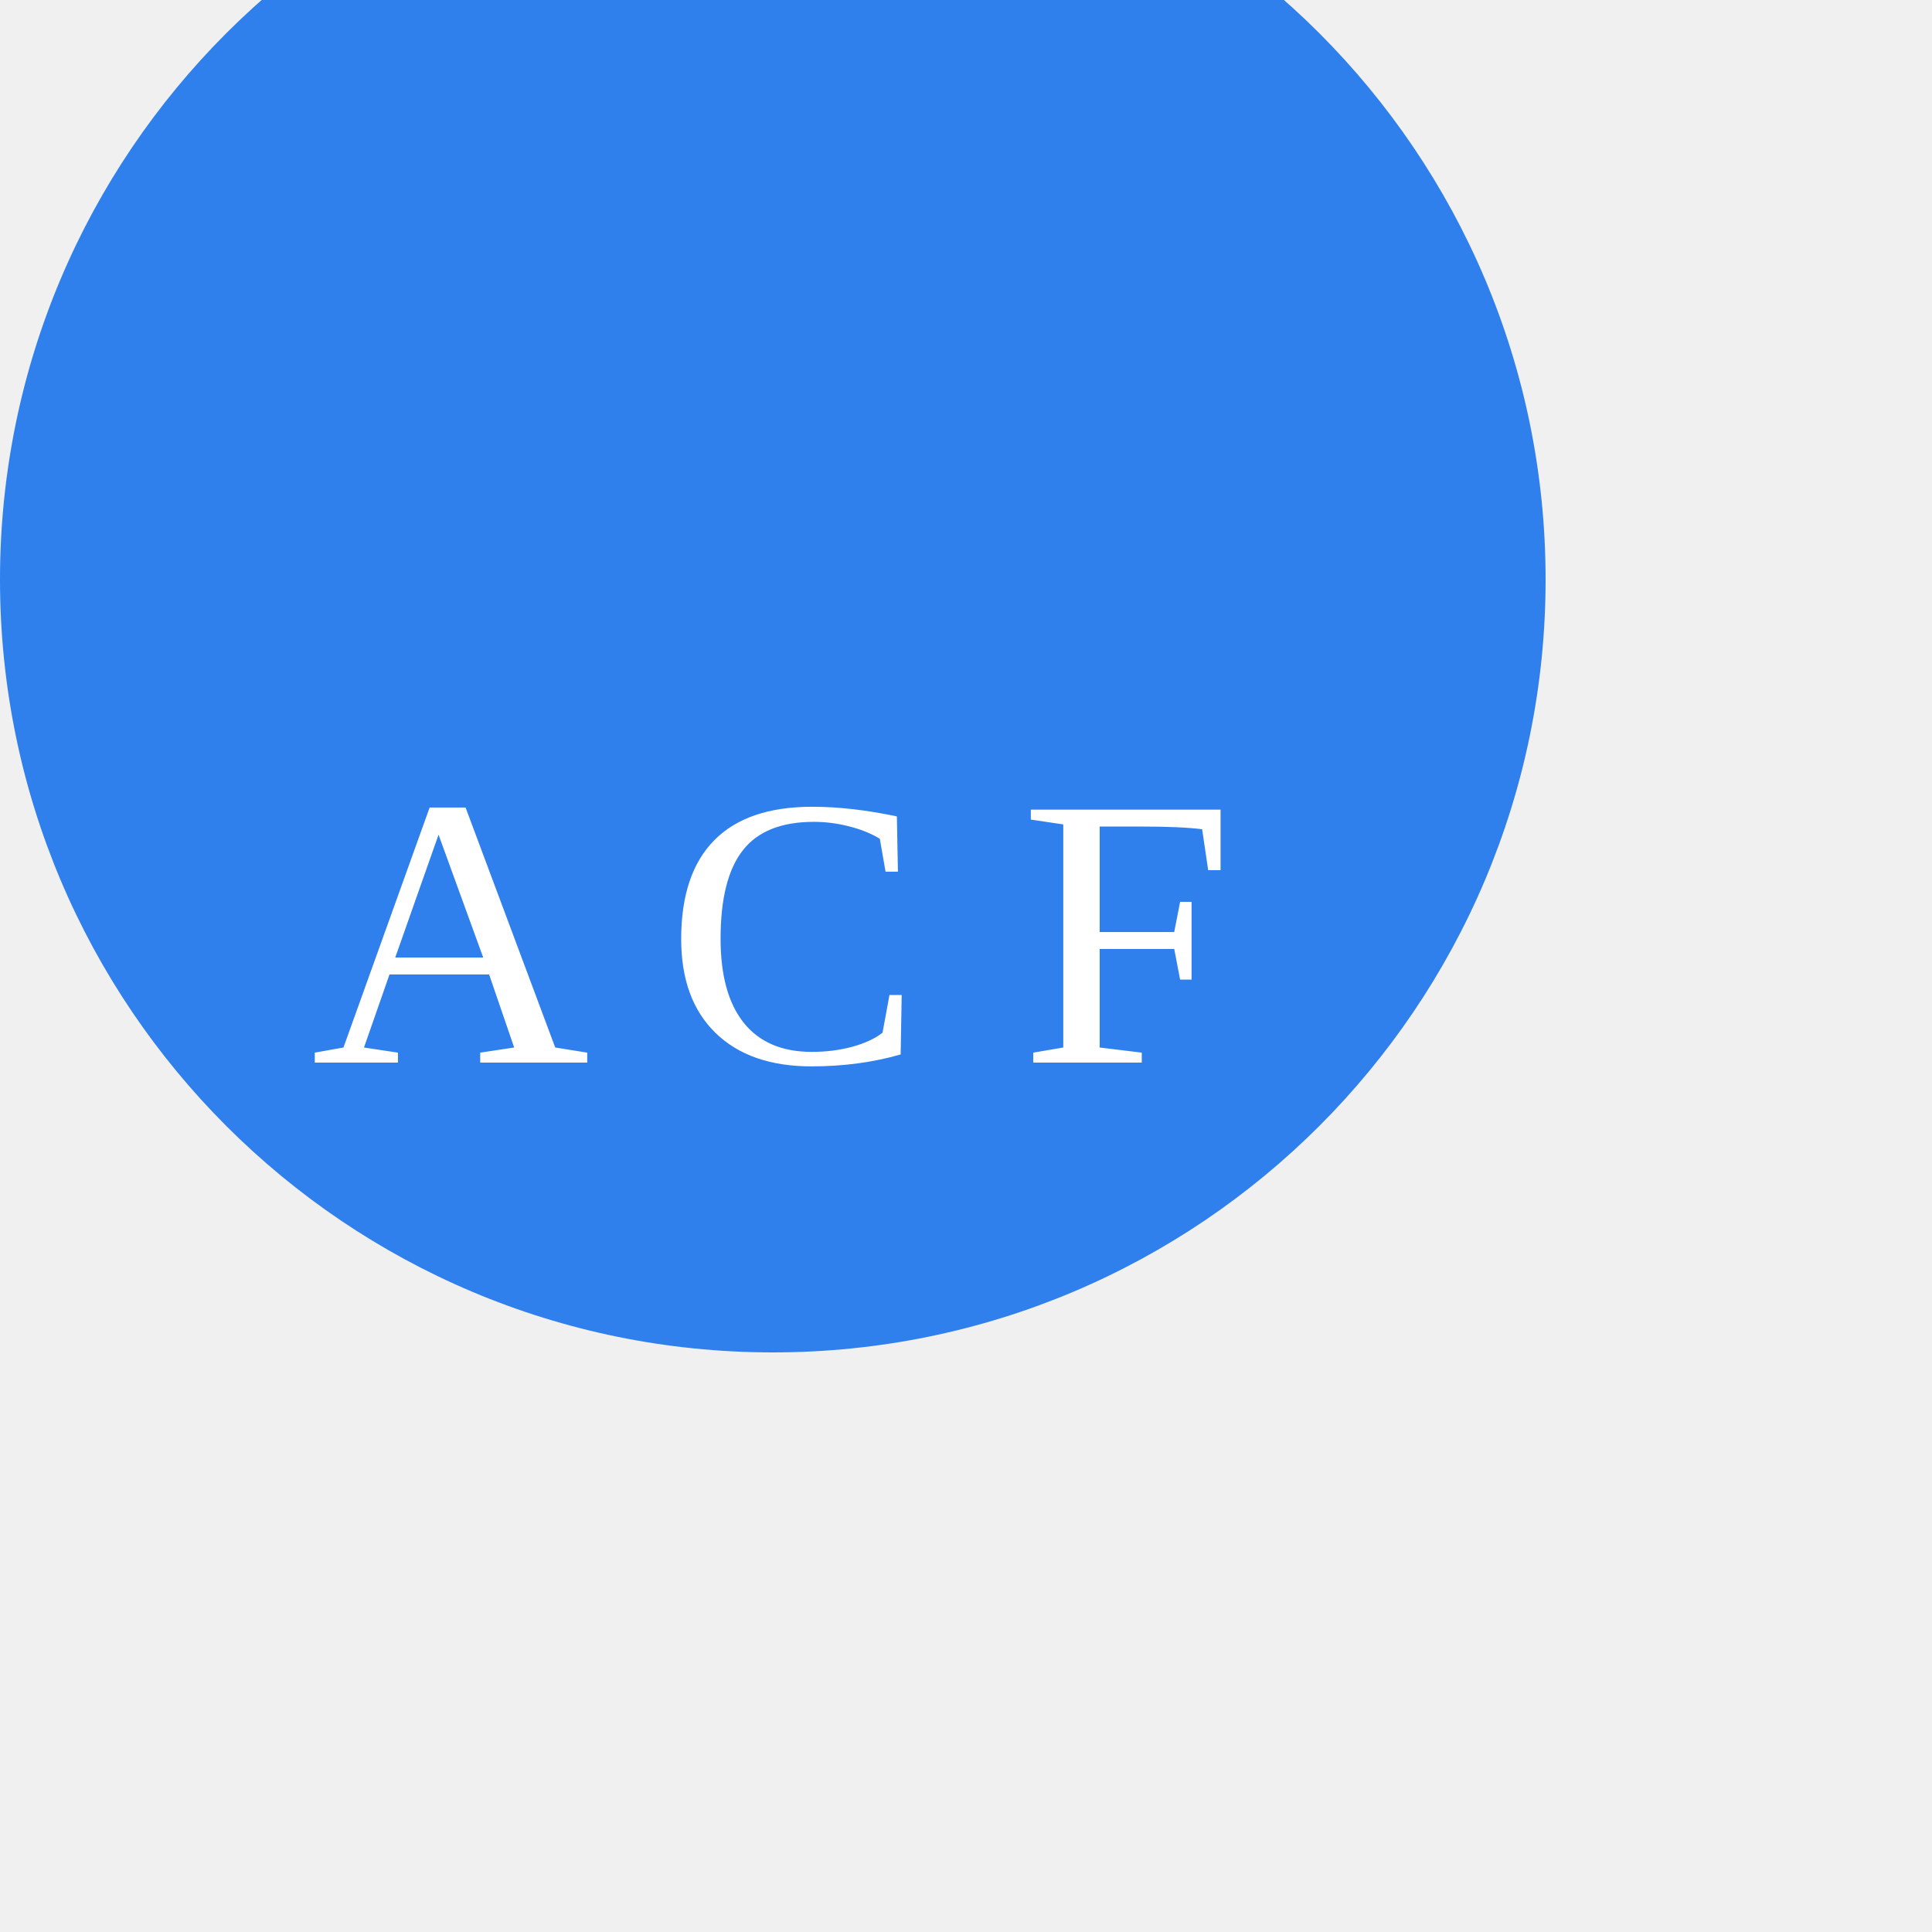
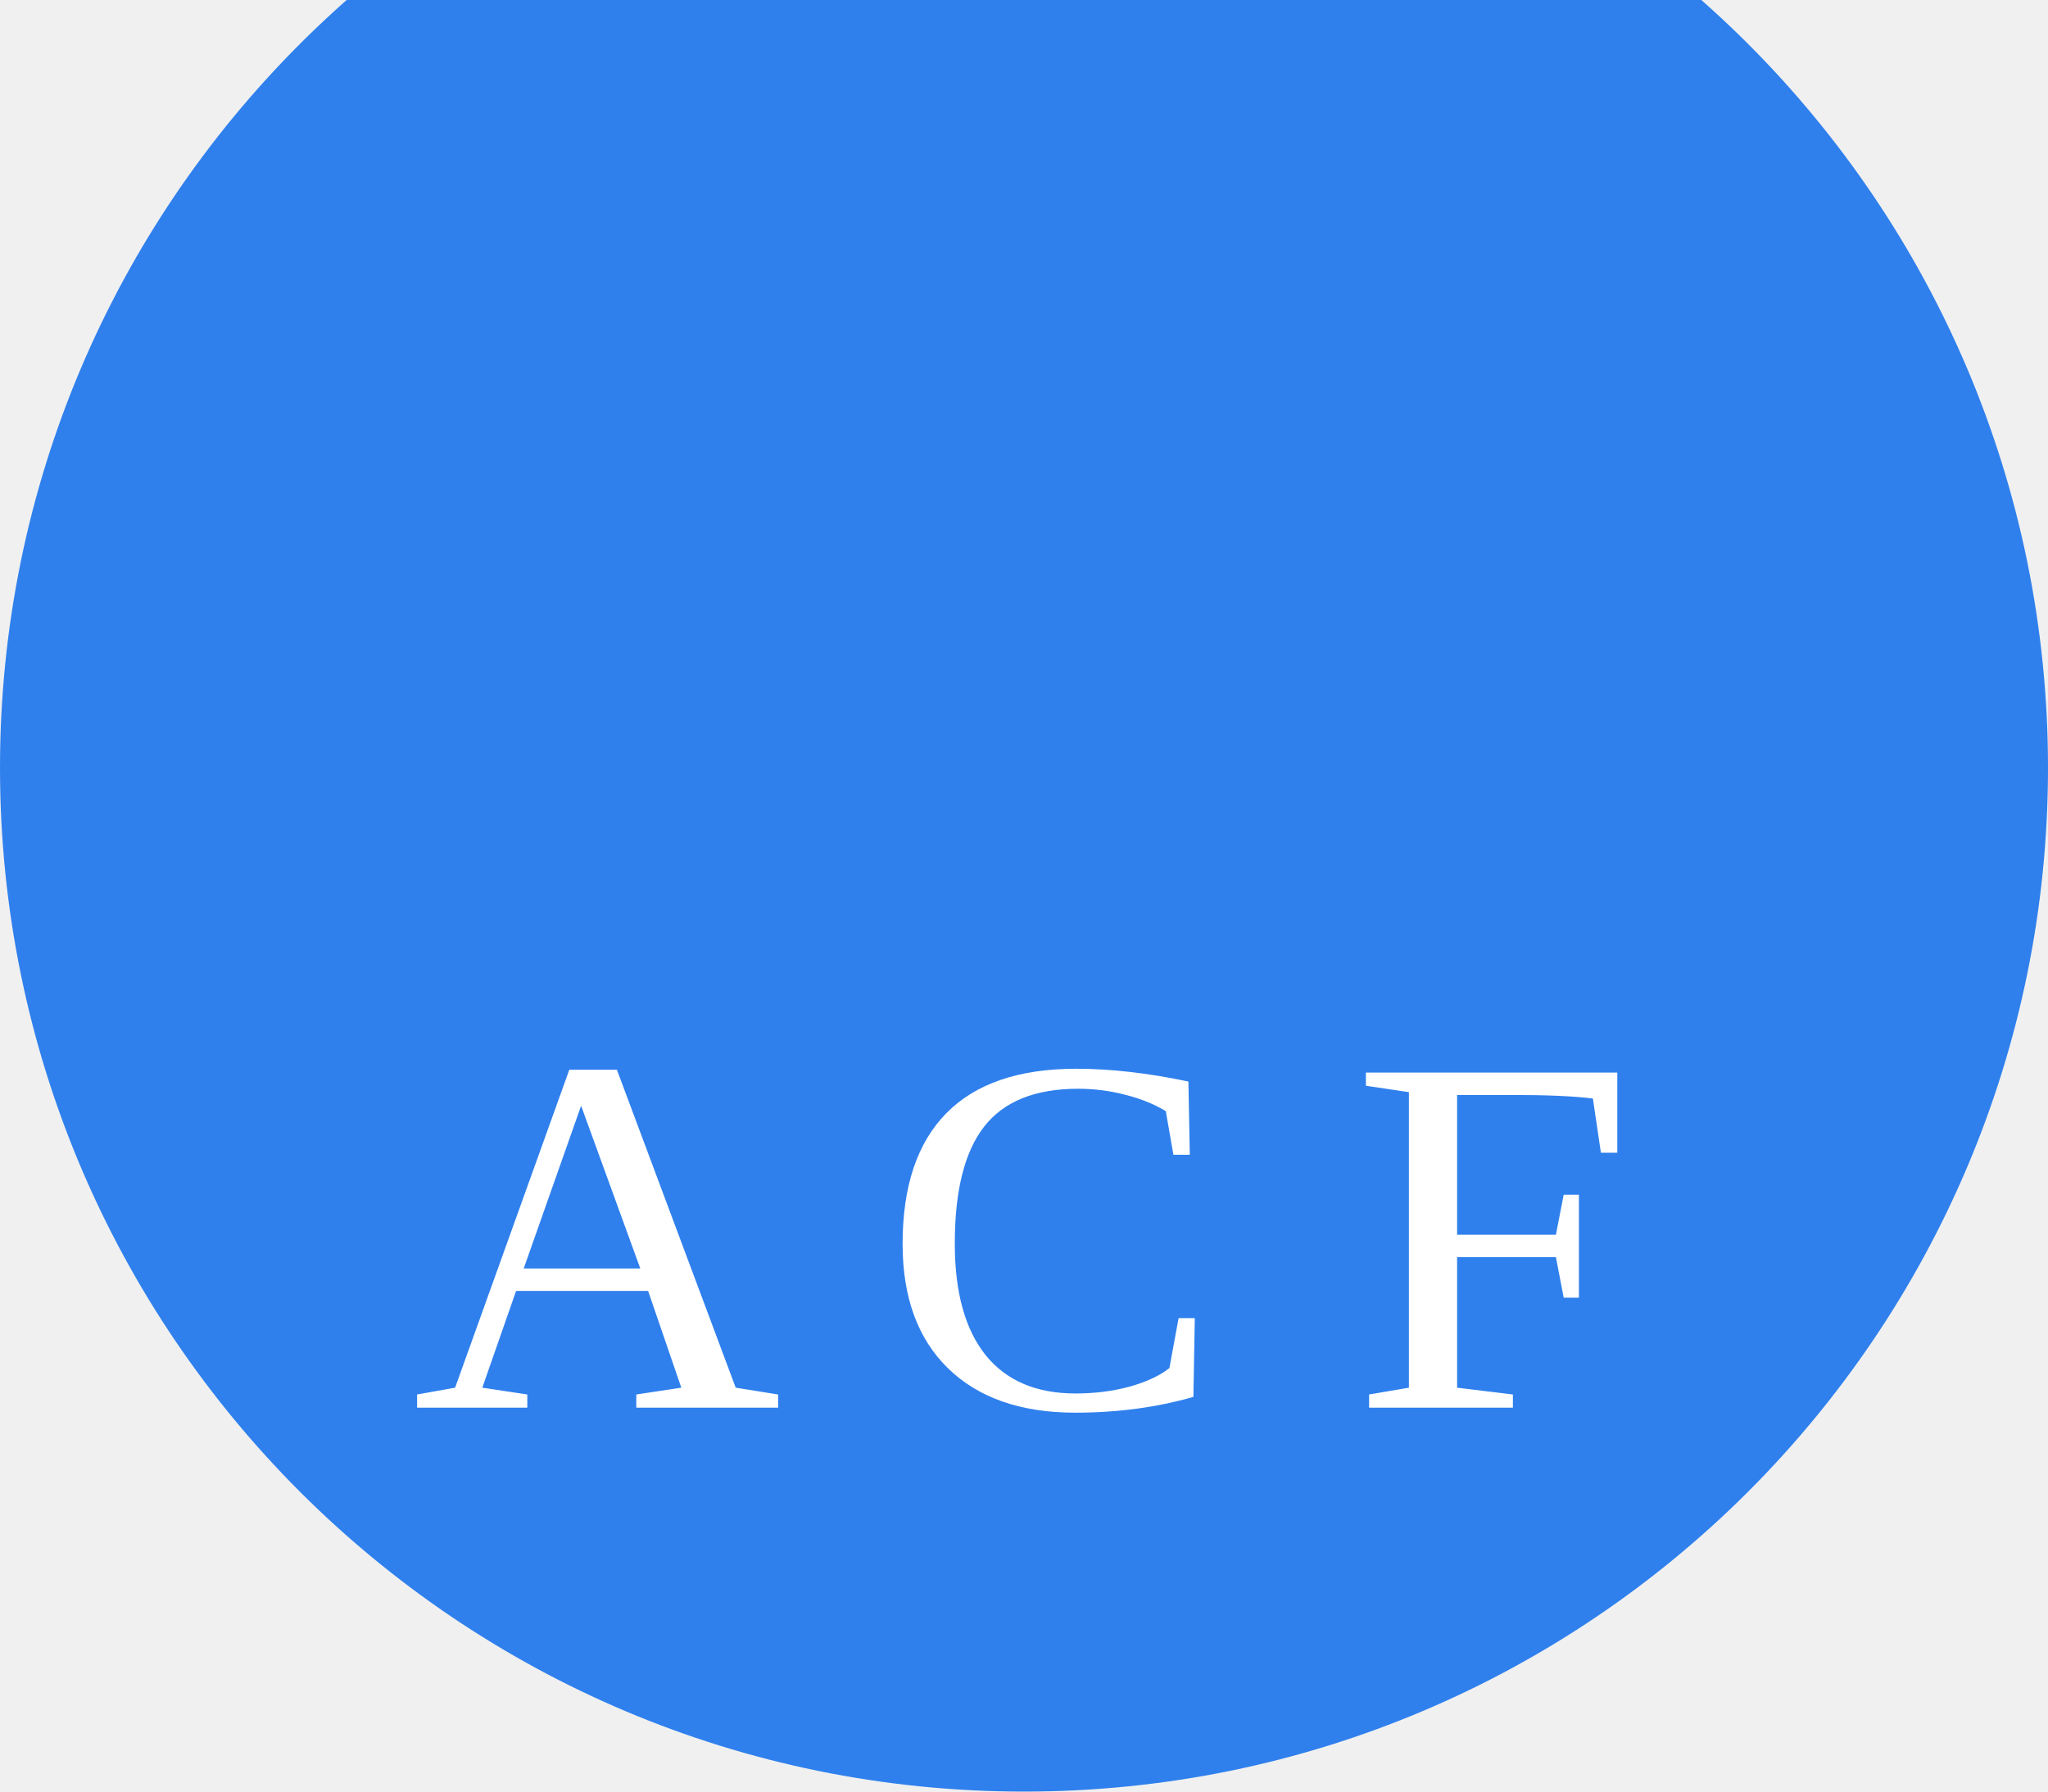
- <svg xmlns="http://www.w3.org/2000/svg" width="200" height="200">
+ <svg xmlns="http://www.w3.org/2000/svg" width="160" height="140">
  <circle cx="80" cy="60" r="80" fill="#2f80ed" />
  <text x="80" y="110" font-size="40" fill="white" text-anchor="middle">A C F</text>
</svg>
